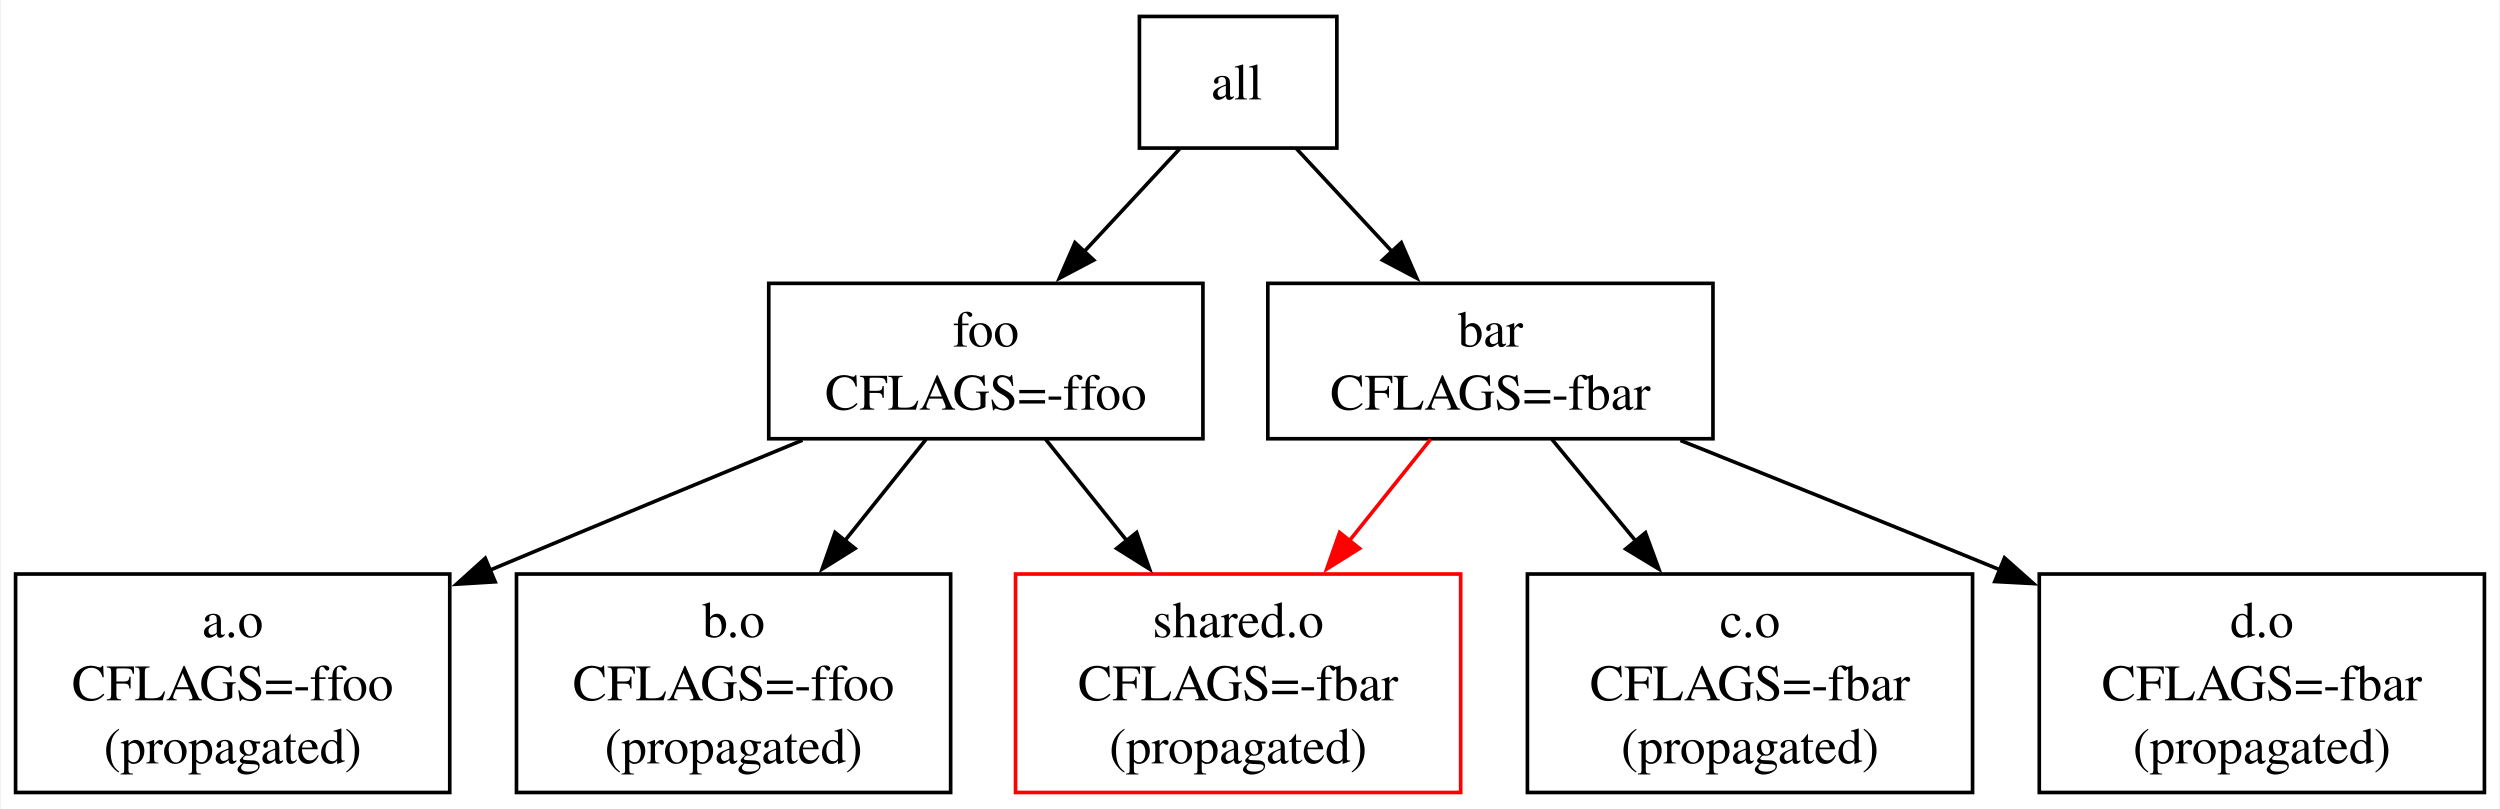
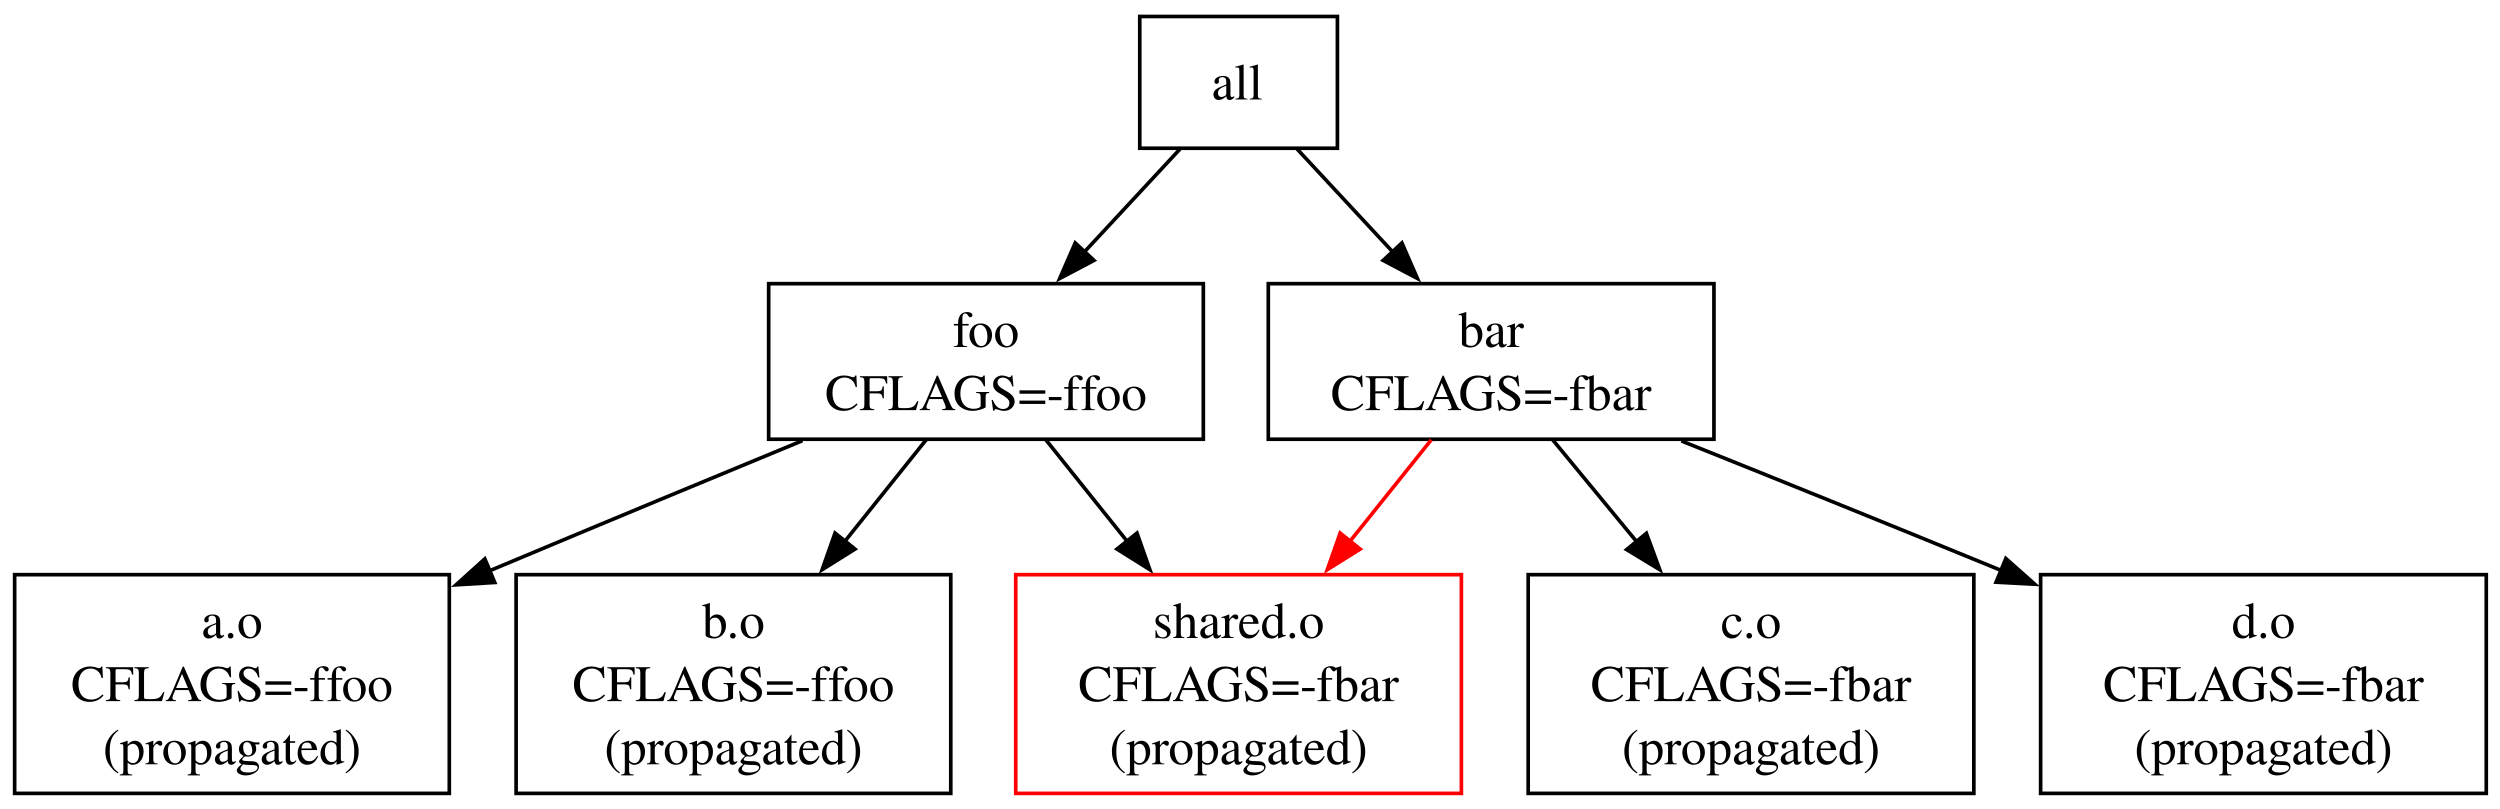
- <svg xmlns="http://www.w3.org/2000/svg" width="683pt" height="221pt" viewBox="0.00 0.00 683.25 221.25">
+ <svg xmlns="http://www.w3.org/2000/svg" width="683pt" height="221pt" viewBox="0.00 0.00 683.00 221.00">
  <g id="graph0" class="graph" transform="scale(1 1) rotate(0) translate(4 217.25)">
    <polygon fill="white" stroke="none" points="-4,4 -4,-217.25 679.25,-217.25 679.25,4 -4,4" />
    <g id="node1" class="node">
      <polygon fill="none" stroke="black" points="206,-97.25 206,-139.75 324.75,-139.75 324.75,-97.25 206,-97.25" />
-       <text text-anchor="middle" x="265.38" y="-122.45" font-family="Times,serif" font-size="14.00">foo</text>
-       <text text-anchor="middle" x="265.38" y="-105.2" font-family="Times,serif" font-size="14.00">CFLAGS=-ffoo</text>
+       <text xml:space="preserve" text-anchor="middle" x="265.38" y="-122.45" font-family="Times,serif" font-size="14.00">foo</text>
+       <text xml:space="preserve" text-anchor="middle" x="265.38" y="-105.2" font-family="Times,serif" font-size="14.00">CFLAGS=-ffoo</text>
    </g>
    <g id="node3" class="node">
      <polygon fill="none" stroke="black" points="0,-0.5 0,-60.25 118.75,-60.25 118.75,-0.5 0,-0.5" />
-       <text text-anchor="middle" x="59.38" y="-42.95" font-family="Times,serif" font-size="14.00">a.o</text>
-       <text text-anchor="middle" x="59.38" y="-25.7" font-family="Times,serif" font-size="14.00">CFLAGS=-ffoo</text>
-       <text text-anchor="middle" x="59.38" y="-8.45" font-family="Times,serif" font-size="14.00">(propagated)</text>
+       <text xml:space="preserve" text-anchor="middle" x="59.38" y="-42.95" font-family="Times,serif" font-size="14.00">a.o</text>
+       <text xml:space="preserve" text-anchor="middle" x="59.38" y="-25.7" font-family="Times,serif" font-size="14.00">CFLAGS=-ffoo</text>
+       <text xml:space="preserve" text-anchor="middle" x="59.38" y="-8.45" font-family="Times,serif" font-size="14.00">(propagated)</text>
    </g>
    <g id="edge3" class="edge">
      <path fill="none" stroke="black" d="M215.22,-96.86C191.71,-87.15 163.07,-75.29 129.71,-61.3" />
      <polygon fill="black" stroke="black" points="131.17,-58.12 120.59,-57.47 128.46,-64.57 131.17,-58.12" />
    </g>
    <g id="node4" class="node">
      <polygon fill="none" stroke="black" points="137,-0.5 137,-60.25 255.75,-60.25 255.75,-0.5 137,-0.5" />
-       <text text-anchor="middle" x="196.38" y="-42.95" font-family="Times,serif" font-size="14.00">b.o</text>
-       <text text-anchor="middle" x="196.38" y="-25.7" font-family="Times,serif" font-size="14.00">CFLAGS=-ffoo</text>
-       <text text-anchor="middle" x="196.38" y="-8.45" font-family="Times,serif" font-size="14.00">(propagated)</text>
+       <text xml:space="preserve" text-anchor="middle" x="196.38" y="-42.95" font-family="Times,serif" font-size="14.00">b.o</text>
+       <text xml:space="preserve" text-anchor="middle" x="196.38" y="-25.7" font-family="Times,serif" font-size="14.00">CFLAGS=-ffoo</text>
+       <text xml:space="preserve" text-anchor="middle" x="196.38" y="-8.45" font-family="Times,serif" font-size="14.00">(propagated)</text>
    </g>
    <g id="edge4" class="edge">
      <path fill="none" stroke="black" d="M249.02,-97.09C242.38,-88.8 234.48,-78.94 226.85,-69.41" />
      <polygon fill="black" stroke="black" points="229.59,-67.24 220.61,-61.62 224.13,-71.61 229.59,-67.24" />
    </g>
    <g id="node7" class="node">
      <polygon fill="none" stroke="red" points="273.5,-0.5 273.5,-60.25 395.25,-60.25 395.25,-0.5 273.5,-0.5" />
-       <text text-anchor="middle" x="334.38" y="-42.95" font-family="Times,serif" font-size="14.00">shared.o</text>
-       <text text-anchor="middle" x="334.38" y="-25.7" font-family="Times,serif" font-size="14.00">CFLAGS=-fbar</text>
-       <text text-anchor="middle" x="334.38" y="-8.45" font-family="Times,serif" font-size="14.00">(propagated)</text>
+       <text xml:space="preserve" text-anchor="middle" x="334.38" y="-42.95" font-family="Times,serif" font-size="14.00">shared.o</text>
+       <text xml:space="preserve" text-anchor="middle" x="334.38" y="-25.7" font-family="Times,serif" font-size="14.00">CFLAGS=-fbar</text>
+       <text xml:space="preserve" text-anchor="middle" x="334.38" y="-8.45" font-family="Times,serif" font-size="14.00">(propagated)</text>
    </g>
    <g id="edge5" class="edge">
      <path fill="none" stroke="black" d="M281.73,-97.09C288.37,-88.8 296.27,-78.94 303.9,-69.41" />
      <polygon fill="black" stroke="black" points="306.62,-71.61 310.14,-61.62 301.16,-67.24 306.62,-71.61" />
    </g>
    <g id="node2" class="node">
      <polygon fill="none" stroke="black" points="342.5,-97.25 342.5,-139.75 464.25,-139.75 464.25,-97.25 342.5,-97.25" />
-       <text text-anchor="middle" x="403.38" y="-122.45" font-family="Times,serif" font-size="14.00">bar</text>
-       <text text-anchor="middle" x="403.38" y="-105.2" font-family="Times,serif" font-size="14.00">CFLAGS=-fbar</text>
+       <text xml:space="preserve" text-anchor="middle" x="403.38" y="-122.45" font-family="Times,serif" font-size="14.00">bar</text>
+       <text xml:space="preserve" text-anchor="middle" x="403.38" y="-105.2" font-family="Times,serif" font-size="14.00">CFLAGS=-fbar</text>
    </g>
    <g id="node5" class="node">
      <polygon fill="none" stroke="black" points="413.5,-0.5 413.5,-60.25 535.25,-60.25 535.25,-0.5 413.5,-0.5" />
-       <text text-anchor="middle" x="474.38" y="-42.95" font-family="Times,serif" font-size="14.00">c.o</text>
-       <text text-anchor="middle" x="474.38" y="-25.7" font-family="Times,serif" font-size="14.00">CFLAGS=-fbar</text>
-       <text text-anchor="middle" x="474.38" y="-8.45" font-family="Times,serif" font-size="14.00">(propagated)</text>
+       <text xml:space="preserve" text-anchor="middle" x="474.38" y="-42.95" font-family="Times,serif" font-size="14.00">c.o</text>
+       <text xml:space="preserve" text-anchor="middle" x="474.38" y="-25.7" font-family="Times,serif" font-size="14.00">CFLAGS=-fbar</text>
+       <text xml:space="preserve" text-anchor="middle" x="474.38" y="-8.45" font-family="Times,serif" font-size="14.00">(propagated)</text>
    </g>
    <g id="edge6" class="edge">
      <path fill="none" stroke="black" d="M420.2,-97.09C427.11,-88.71 435.33,-78.73 443.26,-69.11" />
      <polygon fill="black" stroke="black" points="445.79,-71.55 449.45,-61.61 440.39,-67.1 445.79,-71.55" />
    </g>
    <g id="node6" class="node">
      <polygon fill="none" stroke="black" points="553.5,-0.5 553.5,-60.25 675.25,-60.25 675.25,-0.5 553.5,-0.5" />
-       <text text-anchor="middle" x="614.38" y="-42.95" font-family="Times,serif" font-size="14.00">d.o</text>
-       <text text-anchor="middle" x="614.38" y="-25.7" font-family="Times,serif" font-size="14.00">CFLAGS=-fbar</text>
-       <text text-anchor="middle" x="614.38" y="-8.45" font-family="Times,serif" font-size="14.00">(propagated)</text>
+       <text xml:space="preserve" text-anchor="middle" x="614.38" y="-42.95" font-family="Times,serif" font-size="14.00">d.o</text>
+       <text xml:space="preserve" text-anchor="middle" x="614.38" y="-25.7" font-family="Times,serif" font-size="14.00">CFLAGS=-fbar</text>
+       <text xml:space="preserve" text-anchor="middle" x="614.38" y="-8.45" font-family="Times,serif" font-size="14.00">(propagated)</text>
    </g>
    <g id="edge7" class="edge">
      <path fill="none" stroke="black" d="M455.35,-96.79C479.5,-87.12 508.84,-75.31 542.67,-61.43" />
      <polygon fill="black" stroke="black" points="543.99,-64.67 551.91,-57.64 541.33,-58.2 543.99,-64.67" />
    </g>
    <g id="edge8" class="edge">
      <path fill="none" stroke="red" d="M387.02,-97.09C380.38,-88.8 372.48,-78.94 364.85,-69.41" />
      <polygon fill="red" stroke="red" points="367.59,-67.24 358.61,-61.62 362.13,-71.61 367.59,-67.24" />
    </g>
    <g id="node8" class="node">
      <polygon fill="none" stroke="black" points="307.38,-176.75 307.38,-212.75 361.38,-212.75 361.38,-176.75 307.38,-176.75" />
-       <text text-anchor="middle" x="334" y="-190.07" font-family="Times,serif" font-size="14.00">all</text>
+       <text xml:space="preserve" text-anchor="middle" x="334" y="-190.07" font-family="Times,serif" font-size="14.00">all</text>
    </g>
    <g id="edge1" class="edge">
      <path fill="none" stroke="black" d="M318.37,-176.53C310.63,-168.2 301.12,-157.97 292.31,-148.48" />
      <polygon fill="black" stroke="black" points="294.88,-146.11 285.51,-141.17 289.75,-150.88 294.88,-146.11" />
    </g>
    <g id="edge2" class="edge">
      <path fill="none" stroke="black" d="M350.38,-176.53C358.12,-168.2 367.63,-157.97 376.44,-148.48" />
      <polygon fill="black" stroke="black" points="379,-150.88 383.24,-141.17 373.87,-146.11 379,-150.88" />
    </g>
  </g>
</svg>
